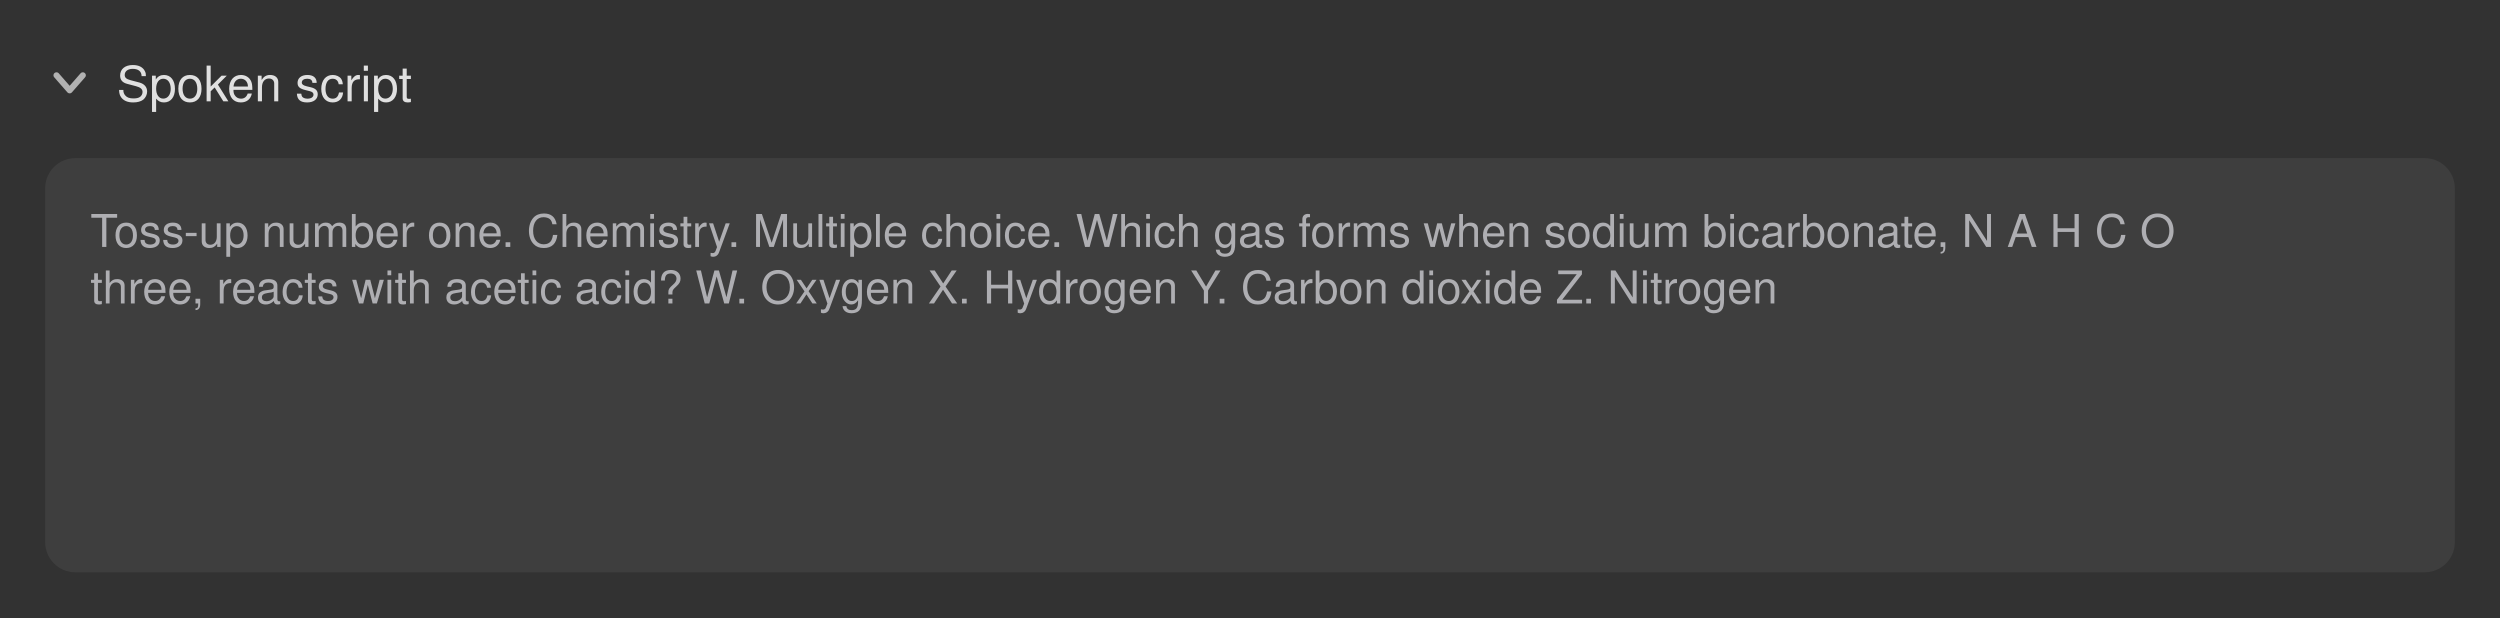
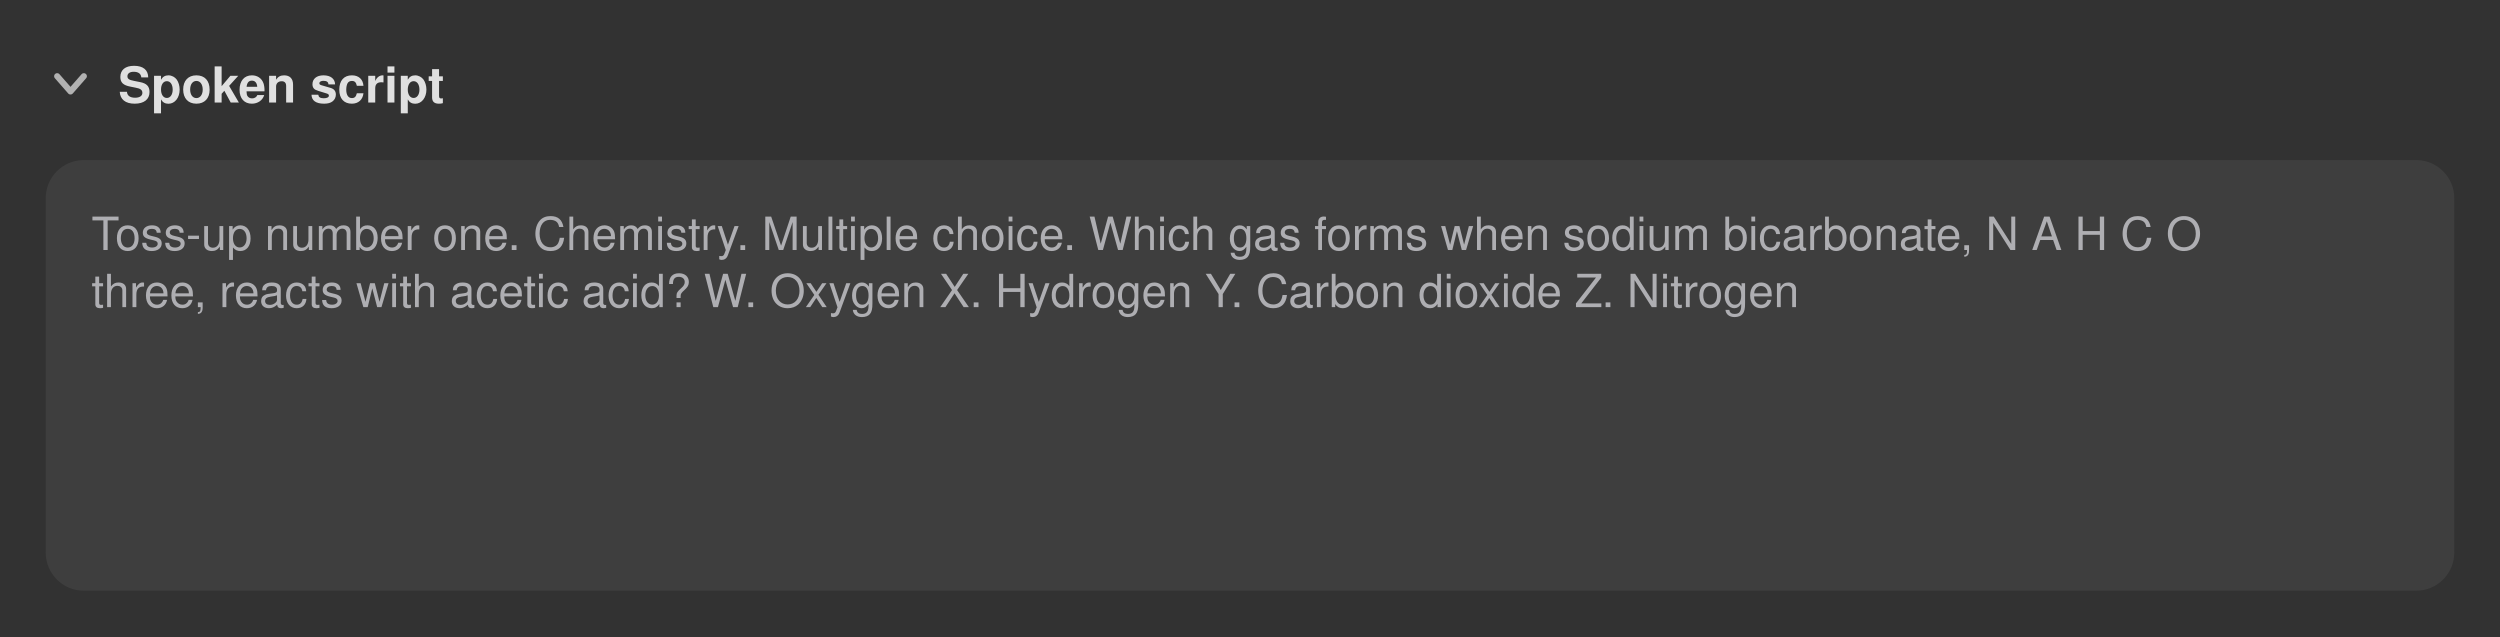
- <svg xmlns="http://www.w3.org/2000/svg" width="664" height="164" viewBox="8 420 664 164" role="img" aria-labelledby="title desc" font-family="-apple-system, BlinkMacSystemFont, 'SF Pro Text', 'Helvetica Neue', Helvetica, Arial, sans-serif">
+ <svg xmlns="http://www.w3.org/2000/svg" width="656" height="167" viewBox="12 248 656 167" role="img" aria-labelledby="title desc" font-family="-apple-system, BlinkMacSystemFont, 'SF Pro Text', 'Helvetica Neue', Helvetica, Arial, sans-serif">
  <defs>
    <clipPath id="clip1">
-       <rect x="0" y="0" width="680" height="620" />
+       <rect x="0" y="0" width="680" height="640" />
    </clipPath>
    <clipPath id="clip2">
-       <rect x="24" y="24" width="632" height="205" />
+       <rect x="29" y="29" width="622" height="208" />
    </clipPath>
-     <linearGradient id="grad3" x1="0" y1="0" x2="0" y2="1">
-       <stop offset="0" stop-color="#177ae4" />
-       <stop offset="1" stop-color="#156fcf" />
-     </linearGradient>
+     <clipPath id="clip3">
+       <rect x="29" y="295" width="622" height="103" />
+     </clipPath>
    <linearGradient id="grad4" x1="0" y1="0" x2="0" y2="1">
      <stop offset="0" stop-color="#177ae4" />
      <stop offset="1" stop-color="#156fcf" />
    </linearGradient>
-     <clipPath id="clip5">
-       <rect x="24" y="466" width="632" height="87" />
-     </clipPath>
+     <linearGradient id="grad5" x1="0" y1="0" x2="0" y2="1">
+       <stop offset="0" stop-color="#177ae4" />
+       <stop offset="1" stop-color="#156fcf" />
+     </linearGradient>
  </defs>
-   <rect x="0" y="0" width="680" height="620" fill="#323232" />
+   <rect x="0" y="0" width="680" height="640" fill="#323232" />
  <g clip-path="url(#clip1)">
-     <path d="M0 592.25H680" stroke-width="0.5" stroke="#838383" />
-     <text x="20" y="610.53" font-size="12" style="font-variant-numeric:tabular-nums" textLength="83.83" lengthAdjust="spacingAndGlyphs" fill="#ffffff" opacity="0.85">Playing 19.3 s.</text>
-     <rect x="20.5" y="20.5" width="639" height="212" rx="7.5" fill="#171717" stroke-width="1" stroke="#8e8e93" />
+     <path d="M0 612.25H680" stroke-width="0.5" stroke="#838383" />
+     <text x="24" y="630.53" font-size="12" style="font-variant-numeric:tabular-nums" textLength="83.83" lengthAdjust="spacingAndGlyphs" fill="#aeaeb2">Playing 19.3 s.</text>
+     <rect x="24.5" y="24.5" width="631" height="217" rx="9.5" fill="#171717" stroke-width="1" stroke="#858589" />
    <g clip-path="url(#clip2)" font-size="15" fill="#ffffff" opacity="0.85">
-       <text x="32" y="46.5" textLength="63.84" lengthAdjust="spacingAndGlyphs">TOSS-UP</text>
-       <text x="32" y="64.5" textLength="606.94" lengthAdjust="spacingAndGlyphs">1) CHEMISTRY Multiple Choice Which gas forms when sodium bicarbonate, NaHCO3, reacts</text>
-       <text x="32" y="82.5" textLength="110.03" lengthAdjust="spacingAndGlyphs">with acetic acid?</text>
-       <text x="32" y="100.5" textLength="73.81" lengthAdjust="spacingAndGlyphs">W) Oxygen</text>
-       <text x="32" y="118.5" textLength="83.78" lengthAdjust="spacingAndGlyphs">X) Hydrogen</text>
-       <text x="32" y="136.5" textLength="118.11" lengthAdjust="spacingAndGlyphs">Y) Carbon dioxide</text>
-       <text x="32" y="154.5" textLength="75.62" lengthAdjust="spacingAndGlyphs">Z) Nitrogen</text>
-       <text x="32" y="172.5" textLength="207.88" lengthAdjust="spacingAndGlyphs">ANSWER: Y) CARBON DIOXIDE</text>
+       <text x="40" y="54.5" textLength="63.84" lengthAdjust="spacingAndGlyphs">TOSS-UP</text>
+       <text x="40" y="72.5" textLength="562.89" lengthAdjust="spacingAndGlyphs">1) CHEMISTRY Multiple Choice Which gas forms when sodium bicarbonate, NaHCO3,</text>
+       <text x="40" y="90.5" textLength="154.81" lengthAdjust="spacingAndGlyphs">reacts with acetic acid?</text>
+       <text x="40" y="108.5" textLength="73.81" lengthAdjust="spacingAndGlyphs">W) Oxygen</text>
+       <text x="40" y="126.5" textLength="83.78" lengthAdjust="spacingAndGlyphs">X) Hydrogen</text>
+       <text x="40" y="144.5" textLength="118.11" lengthAdjust="spacingAndGlyphs">Y) Carbon dioxide</text>
+       <text x="40" y="162.5" textLength="75.62" lengthAdjust="spacingAndGlyphs">Z) Nitrogen</text>
+       <text x="40" y="180.5" textLength="207.88" lengthAdjust="spacingAndGlyphs">ANSWER: Y) CARBON DIOXIDE</text>
    </g>
-     <text x="37" y="270.56" font-size="13" fill="#ffffff" textLength="36.34" lengthAdjust="spacingAndGlyphs" opacity="0.85">Voice:</text>
-     <rect x="84.5" y="255.6" width="278" height="20.5" rx="5.5" fill="#000000" fill-opacity="0.25" />
-     <rect x="84.5" y="255" width="278" height="20.5" rx="5.5" fill="#656565" />
-     <rect x="84.75" y="255.25" width="277.5" height="20" rx="5.5" fill="none" stroke-width="0.5" stroke="#000000" stroke-opacity="0.25" />
-     <path d="M90 255.75H357" stroke-width="0.5" stroke="#ffffff" stroke-opacity="0.14" />
-     <rect x="344" y="257" width="15.5" height="16.5" rx="4" fill="url(#grad3)" />
-     <path d="M348.75 263.75l3 -2.8l3 2.8M348.75 266.75l3 2.8l3 -2.8" fill="none" stroke="#FFFFFF" stroke-width="1.5" stroke-linecap="round" stroke-linejoin="round" />
-     <text x="93.5" y="270.16" font-size="13" textLength="143.53" lengthAdjust="spacingAndGlyphs" fill="#ffffff" opacity="0.85">lessac (en-US, medium)</text>
-     <text x="20" y="304.56" font-size="13" fill="#ffffff" textLength="53.55" lengthAdjust="spacingAndGlyphs" opacity="0.85">Rotation:</text>
-     <rect x="84.5" y="289.6" width="189" height="20.5" rx="5.5" fill="#000000" fill-opacity="0.25" />
-     <rect x="84.5" y="289" width="189" height="20.5" rx="5.5" fill="#656565" />
-     <rect x="84.75" y="289.25" width="188.5" height="20" rx="5.5" fill="none" stroke-width="0.5" stroke="#000000" stroke-opacity="0.25" />
-     <path d="M90 289.75H268" stroke-width="0.5" stroke="#ffffff" stroke-opacity="0.14" />
-     <rect x="255" y="291" width="15.5" height="16.5" rx="4" fill="url(#grad4)" />
-     <path d="M259.75 297.75l3 -2.8l3 2.8M259.75 300.75l3 2.8l3 -2.8" fill="none" stroke="#FFFFFF" stroke-width="1.5" stroke-linecap="round" stroke-linejoin="round" />
-     <text x="93.5" y="304.16" font-size="13" textLength="66.5" lengthAdjust="spacingAndGlyphs" fill="#ffffff" opacity="0.85">No rotation</text>
-     <text x="23" y="333.56" font-size="13" fill="#ffffff" textLength="50.53" lengthAdjust="spacingAndGlyphs" opacity="0.85">Options:</text>
-     <rect x="81.5" y="321" width="14" height="14" rx="3.5" fill="#000000" fill-opacity="0.25" />
-     <rect x="81.5" y="320.5" width="14" height="14" rx="3.5" fill="#5e5e5e" />
-     <rect x="81.75" y="320.75" width="13.5" height="13.5" rx="3.5" fill="none" stroke-width="0.5" stroke="#000000" stroke-opacity="0.3" />
-     <text x="100" y="332.91" font-size="13" textLength="101.34" lengthAdjust="spacingAndGlyphs" fill="#ffffff" opacity="0.85">Read answer line</text>
-     <rect x="81.5" y="344.5" width="14" height="14" rx="3.5" fill="#1c6cdc" />
-     <path d="M84.9 351.9L87.5 354.5L92.1 348.9" fill="none" stroke="#FFFFFF" stroke-width="1.9" stroke-linecap="round" stroke-linejoin="round" />
-     <text x="100" y="356.91" font-size="13" textLength="88.53" lengthAdjust="spacingAndGlyphs" fill="#ffffff" opacity="0.85">Online lookups</text>
-     <rect x="20" y="382.6" width="63" height="20" rx="5.5" fill="#000000" fill-opacity="0.25" />
-     <rect x="20" y="382" width="63" height="20" rx="5.5" fill="#656565" />
-     <rect x="20.25" y="382.25" width="62.5" height="19.5" rx="5.5" fill="none" stroke-width="0.5" stroke="#000000" stroke-opacity="0.25" />
-     <path d="M25.5 382.75H77.5" stroke-width="0.5" stroke="#ffffff" stroke-opacity="0.14" />
-     <text x="51.5" y="396.91" text-anchor="middle" font-size="13" fill="#ffffff" textLength="32.81" lengthAdjust="spacingAndGlyphs" opacity="0.85">Paste</text>
-     <rect x="95" y="382.6" width="129" height="20" rx="5.5" fill="#000000" fill-opacity="0.25" />
-     <rect x="95" y="382" width="129" height="20" rx="5.5" fill="#656565" />
-     <rect x="95.25" y="382.25" width="128.5" height="19.5" rx="5.5" fill="none" stroke-width="0.5" stroke="#000000" stroke-opacity="0.25" />
-     <path d="M100.5 382.75H218.5" stroke-width="0.5" stroke="#ffffff" stroke-opacity="0.14" />
-     <text x="159.5" y="396.91" text-anchor="middle" font-size="13" fill="#ffffff" textLength="98.31" lengthAdjust="spacingAndGlyphs" opacity="0.85">Speak Clipboard</text>
-     <rect x="417" y="382.6" width="73" height="20" rx="5.5" fill="#000000" fill-opacity="0.25" />
-     <rect x="417" y="382" width="73" height="20" rx="5.5" fill="#656565" />
-     <rect x="417.25" y="382.25" width="72.5" height="19.5" rx="5.5" fill="none" stroke-width="0.5" stroke="#000000" stroke-opacity="0.25" />
-     <path d="M422.5 382.75H484.5" stroke-width="0.5" stroke="#ffffff" stroke-opacity="0.14" />
-     <text x="453.5" y="396.91" text-anchor="middle" font-size="13" fill="#ffffff" textLength="42.2" lengthAdjust="spacingAndGlyphs" opacity="0.85">Repeat</text>
-     <rect x="502" y="382.6" width="73" height="20" rx="5.5" fill="#000000" fill-opacity="0.25" />
-     <rect x="502" y="382" width="73" height="20" rx="5.5" fill="#656565" />
-     <rect x="502.25" y="382.25" width="72.5" height="19.5" rx="5.5" fill="none" stroke-width="0.5" stroke="#000000" stroke-opacity="0.25" />
-     <path d="M507.5 382.75H569.5" stroke-width="0.5" stroke="#ffffff" stroke-opacity="0.14" />
-     <text x="538.5" y="396.91" text-anchor="middle" font-size="13" fill="#ffffff" textLength="27.78" lengthAdjust="spacingAndGlyphs" opacity="0.85">Stop</text>
-     <rect x="587" y="382.6" width="73" height="20" rx="5.5" fill="#000000" fill-opacity="0.25" />
-     <rect x="587" y="382" width="73" height="20" rx="5.5" fill="#1560d2" />
-     <text x="623.5" y="396.91" text-anchor="middle" font-size="13" fill="#ffffff" textLength="37.06" lengthAdjust="spacingAndGlyphs">Speak</text>
-     <path d="M23 440L26.5 444L30 440" fill="none" stroke-width="1.6" stroke="#b2b2b2" stroke-linecap="round" stroke-linejoin="round" />
-     <text x="39" y="446.91" font-size="13" textLength="82.09" lengthAdjust="spacingAndGlyphs" fill="#ffffff" opacity="0.85">Spoken script</text>
-     <rect x="20" y="462" width="640" height="110" rx="8" fill="#3e3e3e" />
-     <g clip-path="url(#clip5)" font-size="12" fill="#aeaeb2">
-       <text x="32" y="485.59" textLength="584.84" lengthAdjust="spacingAndGlyphs">Toss-up number one. Chemistry. Multiple choice. Which gas forms when sodium bicarbonate, N A H C O</text>
-       <text x="32" y="500.59" textLength="472.72" lengthAdjust="spacingAndGlyphs">three, reacts with acetic acid? W. Oxygen X. Hydrogen Y. Carbon dioxide Z. Nitrogen</text>
+     <path d="M27 268L30.5 272L34 268" fill="none" stroke-width="1.6" stroke="#b2b2b2" stroke-linecap="round" stroke-linejoin="round" />
+     <text x="43" y="274.91" font-size="13" font-weight="600" textLength="85.92" lengthAdjust="spacingAndGlyphs" fill="#ffffff" opacity="0.85">Spoken script</text>
+     <rect x="24" y="290" width="632" height="113" rx="10" fill="#3e3e3e" />
+     <g clip-path="url(#clip3)" font-size="12" fill="#aeaeb2">
+       <text x="36" y="313.59" textLength="584.84" lengthAdjust="spacingAndGlyphs">Toss-up number one. Chemistry. Multiple choice. Which gas forms when sodium bicarbonate, N A H C O</text>
+       <text x="36" y="328.59" textLength="472.72" lengthAdjust="spacingAndGlyphs">three, reacts with acetic acid? W. Oxygen X. Hydrogen Y. Carbon dioxide Z. Nitrogen</text>
    </g>
+     <text x="41" y="444.56" font-size="13" fill="#ffffff" textLength="36.34" lengthAdjust="spacingAndGlyphs" opacity="0.85">Voice:</text>
+     <rect x="88.5" y="429.6" width="350" height="20.5" rx="5.5" fill="#000000" fill-opacity="0.25" />
+     <rect x="88.5" y="429" width="350" height="20.5" rx="5.5" fill="#656565" />
+     <rect x="88.75" y="429.25" width="349.5" height="20" rx="5.5" fill="none" stroke-width="0.5" stroke="#000000" stroke-opacity="0.25" />
+     <path d="M94 429.75H433" stroke-width="0.5" stroke="#ffffff" stroke-opacity="0.14" />
+     <rect x="420" y="431" width="15.5" height="16.5" rx="4" fill="url(#grad4)" />
+     <path d="M424.75 437.75l3 -2.8l3 2.8M424.75 440.75l3 2.8l3 -2.8" fill="none" stroke="#FFFFFF" stroke-width="1.5" stroke-linecap="round" stroke-linejoin="round" />
+     <text x="97.5" y="444.16" font-size="13" textLength="218.89" lengthAdjust="spacingAndGlyphs" fill="#ffffff" opacity="0.85">Lessac (US, female) · Piper · medium</text>
+     <text x="24" y="478.56" font-size="13" fill="#ffffff" textLength="53.55" lengthAdjust="spacingAndGlyphs" opacity="0.85">Rotation:</text>
+     <rect x="88.5" y="463.6" width="350" height="20.5" rx="5.5" fill="#000000" fill-opacity="0.25" />
+     <rect x="88.5" y="463" width="350" height="20.5" rx="5.5" fill="#656565" />
+     <rect x="88.75" y="463.25" width="349.5" height="20" rx="5.5" fill="none" stroke-width="0.5" stroke="#000000" stroke-opacity="0.25" />
+     <path d="M94 463.75H433" stroke-width="0.5" stroke="#ffffff" stroke-opacity="0.14" />
+     <rect x="420" y="465" width="15.5" height="16.5" rx="4" fill="url(#grad5)" />
+     <path d="M424.75 471.75l3 -2.8l3 2.8M424.75 474.75l3 2.8l3 -2.8" fill="none" stroke="#FFFFFF" stroke-width="1.5" stroke-linecap="round" stroke-linejoin="round" />
+     <text x="97.5" y="478.16" font-size="13" textLength="66.5" lengthAdjust="spacingAndGlyphs" fill="#ffffff" opacity="0.85">No rotation</text>
+     <text x="27" y="507.56" font-size="13" fill="#ffffff" textLength="50.53" lengthAdjust="spacingAndGlyphs" opacity="0.85">Options:</text>
+     <rect x="85.5" y="495" width="14" height="14" rx="3.5" fill="#000000" fill-opacity="0.25" />
+     <rect x="85.5" y="494.5" width="14" height="14" rx="3.5" fill="#5e5e5e" />
+     <rect x="85.75" y="494.75" width="13.5" height="13.5" rx="3.5" fill="none" stroke-width="0.5" stroke="#000000" stroke-opacity="0.3" />
+     <text x="104" y="506.91" font-size="13" textLength="101.34" lengthAdjust="spacingAndGlyphs" fill="#ffffff" opacity="0.85">Read answer line</text>
+     <rect x="85.5" y="518.5" width="14" height="14" rx="3.5" fill="#1c6cdc" />
+     <path d="M88.9 525.9L91.5 528.5L96.1 522.9" fill="none" stroke="#FFFFFF" stroke-width="1.9" stroke-linecap="round" stroke-linejoin="round" />
+     <text x="104" y="530.91" font-size="13" textLength="88.53" lengthAdjust="spacingAndGlyphs" fill="#ffffff" opacity="0.85">Online lookups</text>
+     <rect x="413" y="560.6" width="73" height="20" rx="5.5" fill="#000000" fill-opacity="0.25" />
+     <rect x="413" y="560" width="73" height="20" rx="5.5" fill="#656565" />
+     <rect x="413.25" y="560.25" width="72.5" height="19.5" rx="5.5" fill="none" stroke-width="0.5" stroke="#000000" stroke-opacity="0.25" />
+     <path d="M418.5 560.75H480.5" stroke-width="0.5" stroke="#ffffff" stroke-opacity="0.14" />
+     <text x="449.5" y="574.91" text-anchor="middle" font-size="13" fill="#ffffff" textLength="42.2" lengthAdjust="spacingAndGlyphs" opacity="0.85">Repeat</text>
+     <rect x="498" y="560.6" width="73" height="20" rx="5.5" fill="#000000" fill-opacity="0.25" />
+     <rect x="498" y="560" width="73" height="20" rx="5.5" fill="#656565" />
+     <rect x="498.25" y="560.25" width="72.5" height="19.5" rx="5.5" fill="none" stroke-width="0.5" stroke="#000000" stroke-opacity="0.25" />
+     <path d="M503.5 560.75H565.5" stroke-width="0.5" stroke="#ffffff" stroke-opacity="0.14" />
+     <text x="534.5" y="574.91" text-anchor="middle" font-size="13" fill="#ffffff" textLength="27.78" lengthAdjust="spacingAndGlyphs" opacity="0.85">Stop</text>
+     <rect x="583" y="560.6" width="73" height="20" rx="5.5" fill="#000000" fill-opacity="0.25" />
+     <rect x="583" y="560" width="73" height="20" rx="5.5" fill="#1560d2" />
+     <text x="619.5" y="574.91" text-anchor="middle" font-size="13" fill="#ffffff" textLength="37.06" lengthAdjust="spacingAndGlyphs">Speak</text>
  </g>
</svg>
